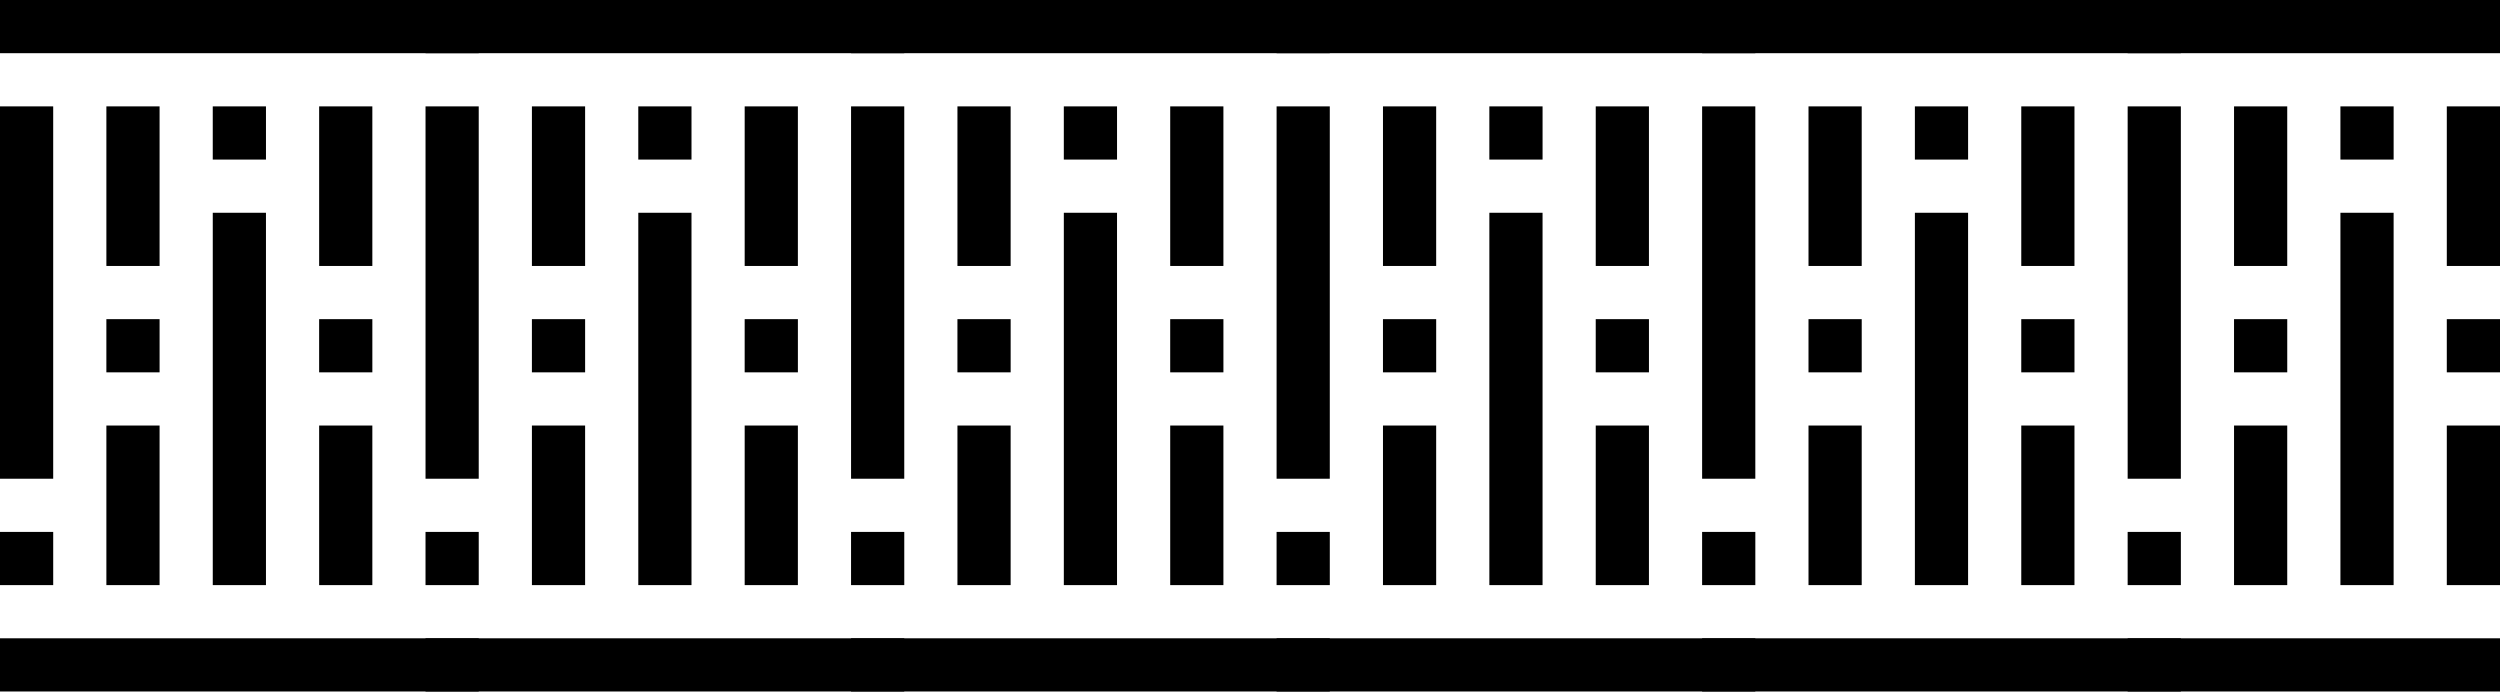
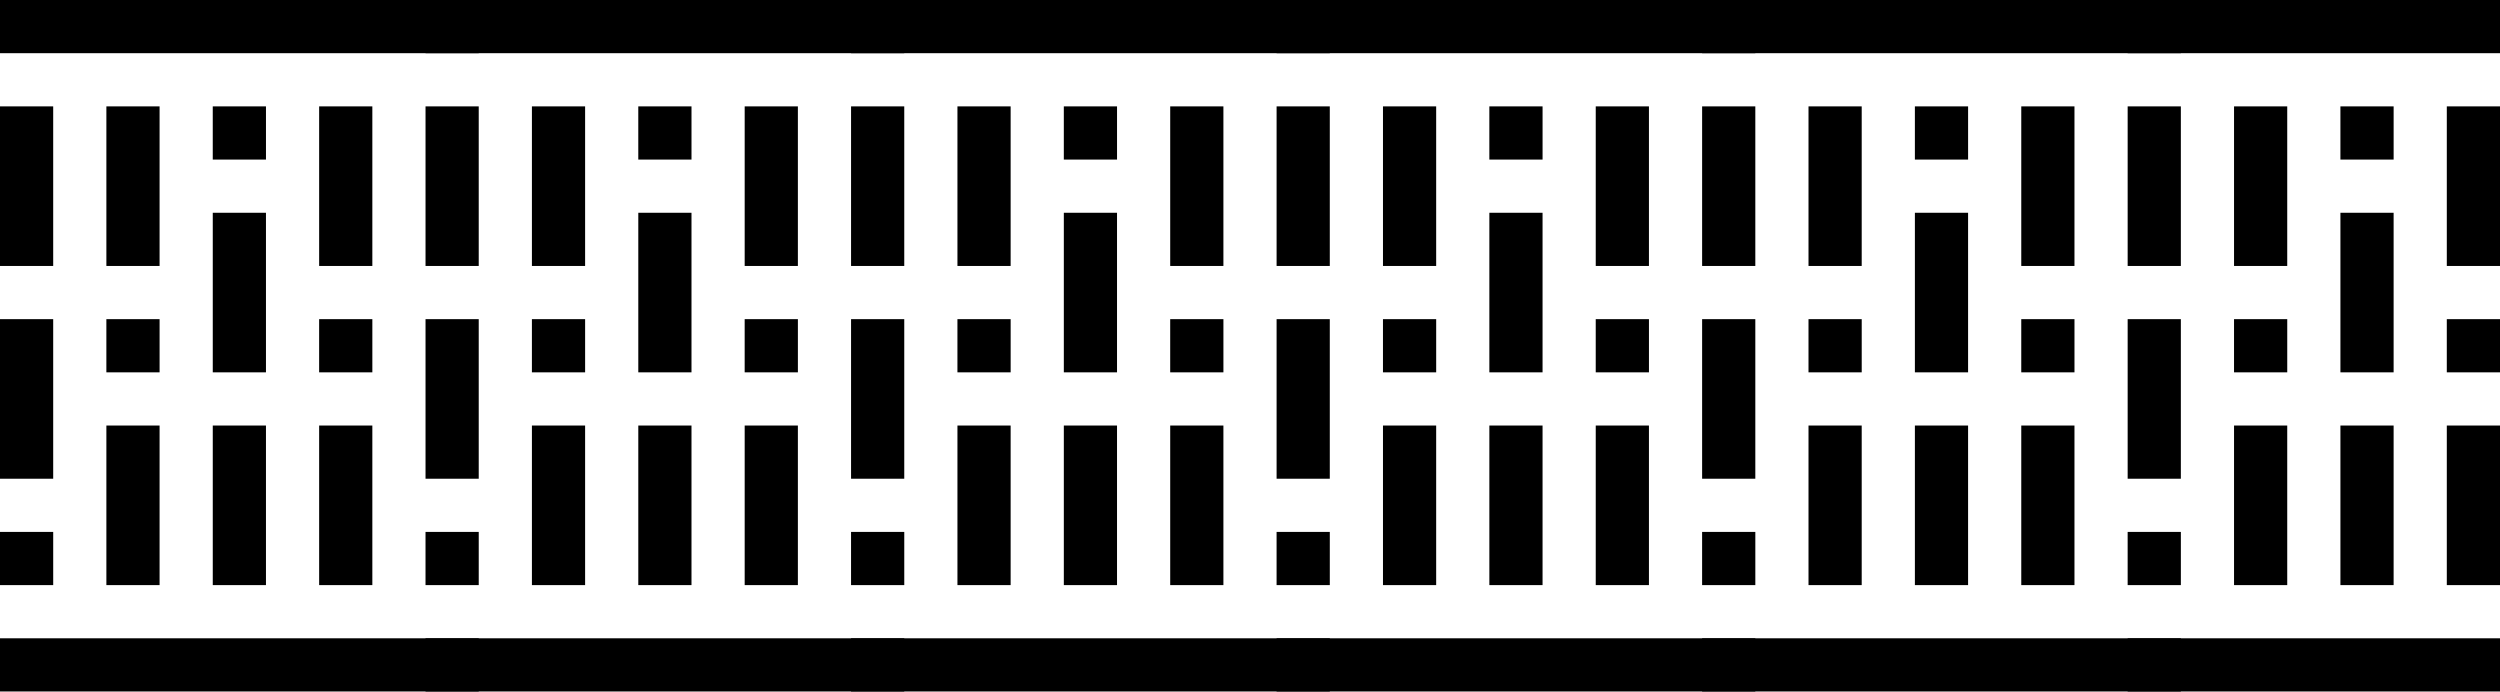
<svg xmlns="http://www.w3.org/2000/svg" width="235" height="65" viewBox="0 0 235 65" fill="none">
-   <path d="M2.5 12.5V22.5M2.5 22.5V32.5M2.5 32.5V42.5M2.5 52.5H2.5M12.5 12.5V22.5M12.5 42.5V52.5M12.5 32.5H12.5M22.5 22.5V32.5M22.5 32.5V42.5M22.5 42.5V52.5M22.5 12.5H22.5M32.5 12.5V22.5M32.5 42.5V52.5M32.5 32.5H32.5M2.5 2.5H42.5M2.5 62.5H42.5" stroke="black" stroke-width="5" stroke-linecap="square" />
-   <path d="M42.5 12.5V22.5M42.5 22.5V32.5M42.5 32.5V42.5M42.5 52.5H42.5M52.5 12.5V22.5M52.5 42.5V52.5M52.5 32.5H52.5M62.5 22.5V32.5M62.5 32.5V42.5M62.5 42.5V52.5M62.5 12.5H62.5M72.5 12.5V22.5M72.5 42.5V52.5M72.5 32.5H72.5M42.5 2.5H82.5M42.5 62.5H82.5" stroke="black" stroke-width="5" stroke-linecap="square" />
-   <path d="M82.5 12.5V22.5M82.5 22.5V32.5M82.5 32.5V42.5M82.5 52.5H82.5M92.5 12.5V22.5M92.5 42.5V52.5M92.5 32.5H92.5M102.5 22.5V32.5M102.5 32.5V42.5M102.5 42.5V52.5M102.5 12.5H102.5M112.5 12.5V22.5M112.5 42.5V52.5M112.5 32.5H112.5M82.5 2.5H122.5M82.5 62.5H122.5" stroke="black" stroke-width="5" stroke-linecap="square" />
-   <path d="M122.5 12.5V22.5M122.5 22.5V32.5M122.5 32.5V42.5M122.5 52.5H122.5M132.5 12.5V22.5M132.5 42.5V52.5M132.5 32.5H132.5M142.5 22.5V32.5M142.5 32.5V42.5M142.5 42.5V52.5M142.5 12.5H142.5M152.5 12.5V22.5M152.5 42.5V52.5M152.5 32.5H152.5M122.5 2.5H162.5M122.5 62.5H162.5" stroke="black" stroke-width="5" stroke-linecap="square" />
-   <path d="M162.5 12.5V22.5M162.5 22.5V32.5M162.5 32.5V42.5M162.5 52.5H162.5M172.5 12.5V22.5M172.5 42.5V52.5M172.5 32.5H172.5M182.5 22.5V32.5M182.5 32.5V42.5M182.5 42.5V52.5M182.5 12.5H182.5M192.5 12.5V22.5M192.5 42.5V52.5M192.5 32.5H192.5M162.5 2.5H202.5M162.5 62.5H202.5" stroke="black" stroke-width="5" stroke-linecap="square" />
-   <path d="M202.5 12.5V22.5M202.5 22.5V32.5M202.5 32.5V42.5M202.5 52.5H202.5M212.5 12.5V22.5M212.5 42.5V52.5M212.5 32.5H212.5M222.5 22.5V32.5M222.5 32.5V42.5M222.5 42.5V52.5M222.5 12.5H222.5M232.5 12.5V22.5M232.5 42.5V52.5M232.5 32.5H232.5M202.5 2.5H242.5M202.5 62.5H242.5" stroke="black" stroke-width="5" stroke-linecap="square" />
+   <path d="M2.5 12.5V22.5M2.5 32.5V42.5M2.5 52.5H2.5M12.5 12.5V22.5M12.5 42.5V52.5M12.5 32.5H12.5M22.5 22.5V32.5M22.5 42.5V52.5M22.5 12.5H22.5M32.5 12.5V22.5M32.5 42.5V52.5M32.5 32.5H32.5M2.5 2.5H42.5M2.5 62.5H42.5" stroke="black" stroke-width="5" stroke-linecap="square" />
+   <path d="M42.5 12.5V22.5M42.5 32.5V42.5M42.5 52.5H42.5M52.5 12.5V22.5M52.5 42.5V52.5M52.5 32.5H52.5M62.5 22.5V32.5M62.5 42.5V52.5M62.5 12.5H62.5M72.5 12.5V22.5M72.5 42.5V52.5M72.5 32.5H72.5M42.5 2.5H82.5M42.5 62.5H82.5" stroke="black" stroke-width="5" stroke-linecap="square" />
+   <path d="M82.5 12.5V22.5M82.5 32.5V42.5M82.5 52.5H82.5M92.5 12.5V22.5M92.5 42.5V52.5M92.5 32.5H92.5M102.5 22.5V32.5M102.5 42.5V52.5M102.5 12.5H102.5M112.5 12.5V22.5M112.5 42.5V52.5M112.5 32.5H112.5M82.5 2.5H122.5M82.5 62.5H122.5" stroke="black" stroke-width="5" stroke-linecap="square" />
+   <path d="M122.5 12.5V22.5M122.5 32.5V42.5M122.5 52.5H122.5M132.5 12.5V22.5M132.5 42.5V52.5M132.5 32.5H132.5M142.5 22.5V32.5M142.5 42.5V52.5M142.5 12.5H142.5M152.5 12.5V22.5M152.5 42.5V52.5M152.5 32.5H152.5M122.5 2.5H162.5M122.5 62.5H162.5" stroke="black" stroke-width="5" stroke-linecap="square" />
+   <path d="M162.5 12.5V22.5M162.5 32.5V42.5M162.5 52.5H162.5M172.5 12.5V22.5M172.5 42.5V52.5M172.5 32.5H172.5M182.5 22.5V32.5M182.5 42.5V52.5M182.5 12.5H182.5M192.5 12.5V22.5M192.5 42.5V52.5M192.5 32.5H192.5M162.5 2.5H202.5M162.5 62.5H202.5" stroke="black" stroke-width="5" stroke-linecap="square" />
+   <path d="M202.5 12.5V22.5M202.5 32.5V42.5M202.5 52.5H202.5M212.5 12.5V22.5M212.5 42.5V52.5M212.5 32.5H212.5M222.5 22.5V32.5M222.5 42.5V52.5M222.5 12.5H222.5M232.5 12.5V22.5M232.5 42.5V52.5M232.5 32.5H232.5M202.5 2.5H242.5M202.5 62.5H242.5" stroke="black" stroke-width="5" stroke-linecap="square" />
</svg>
